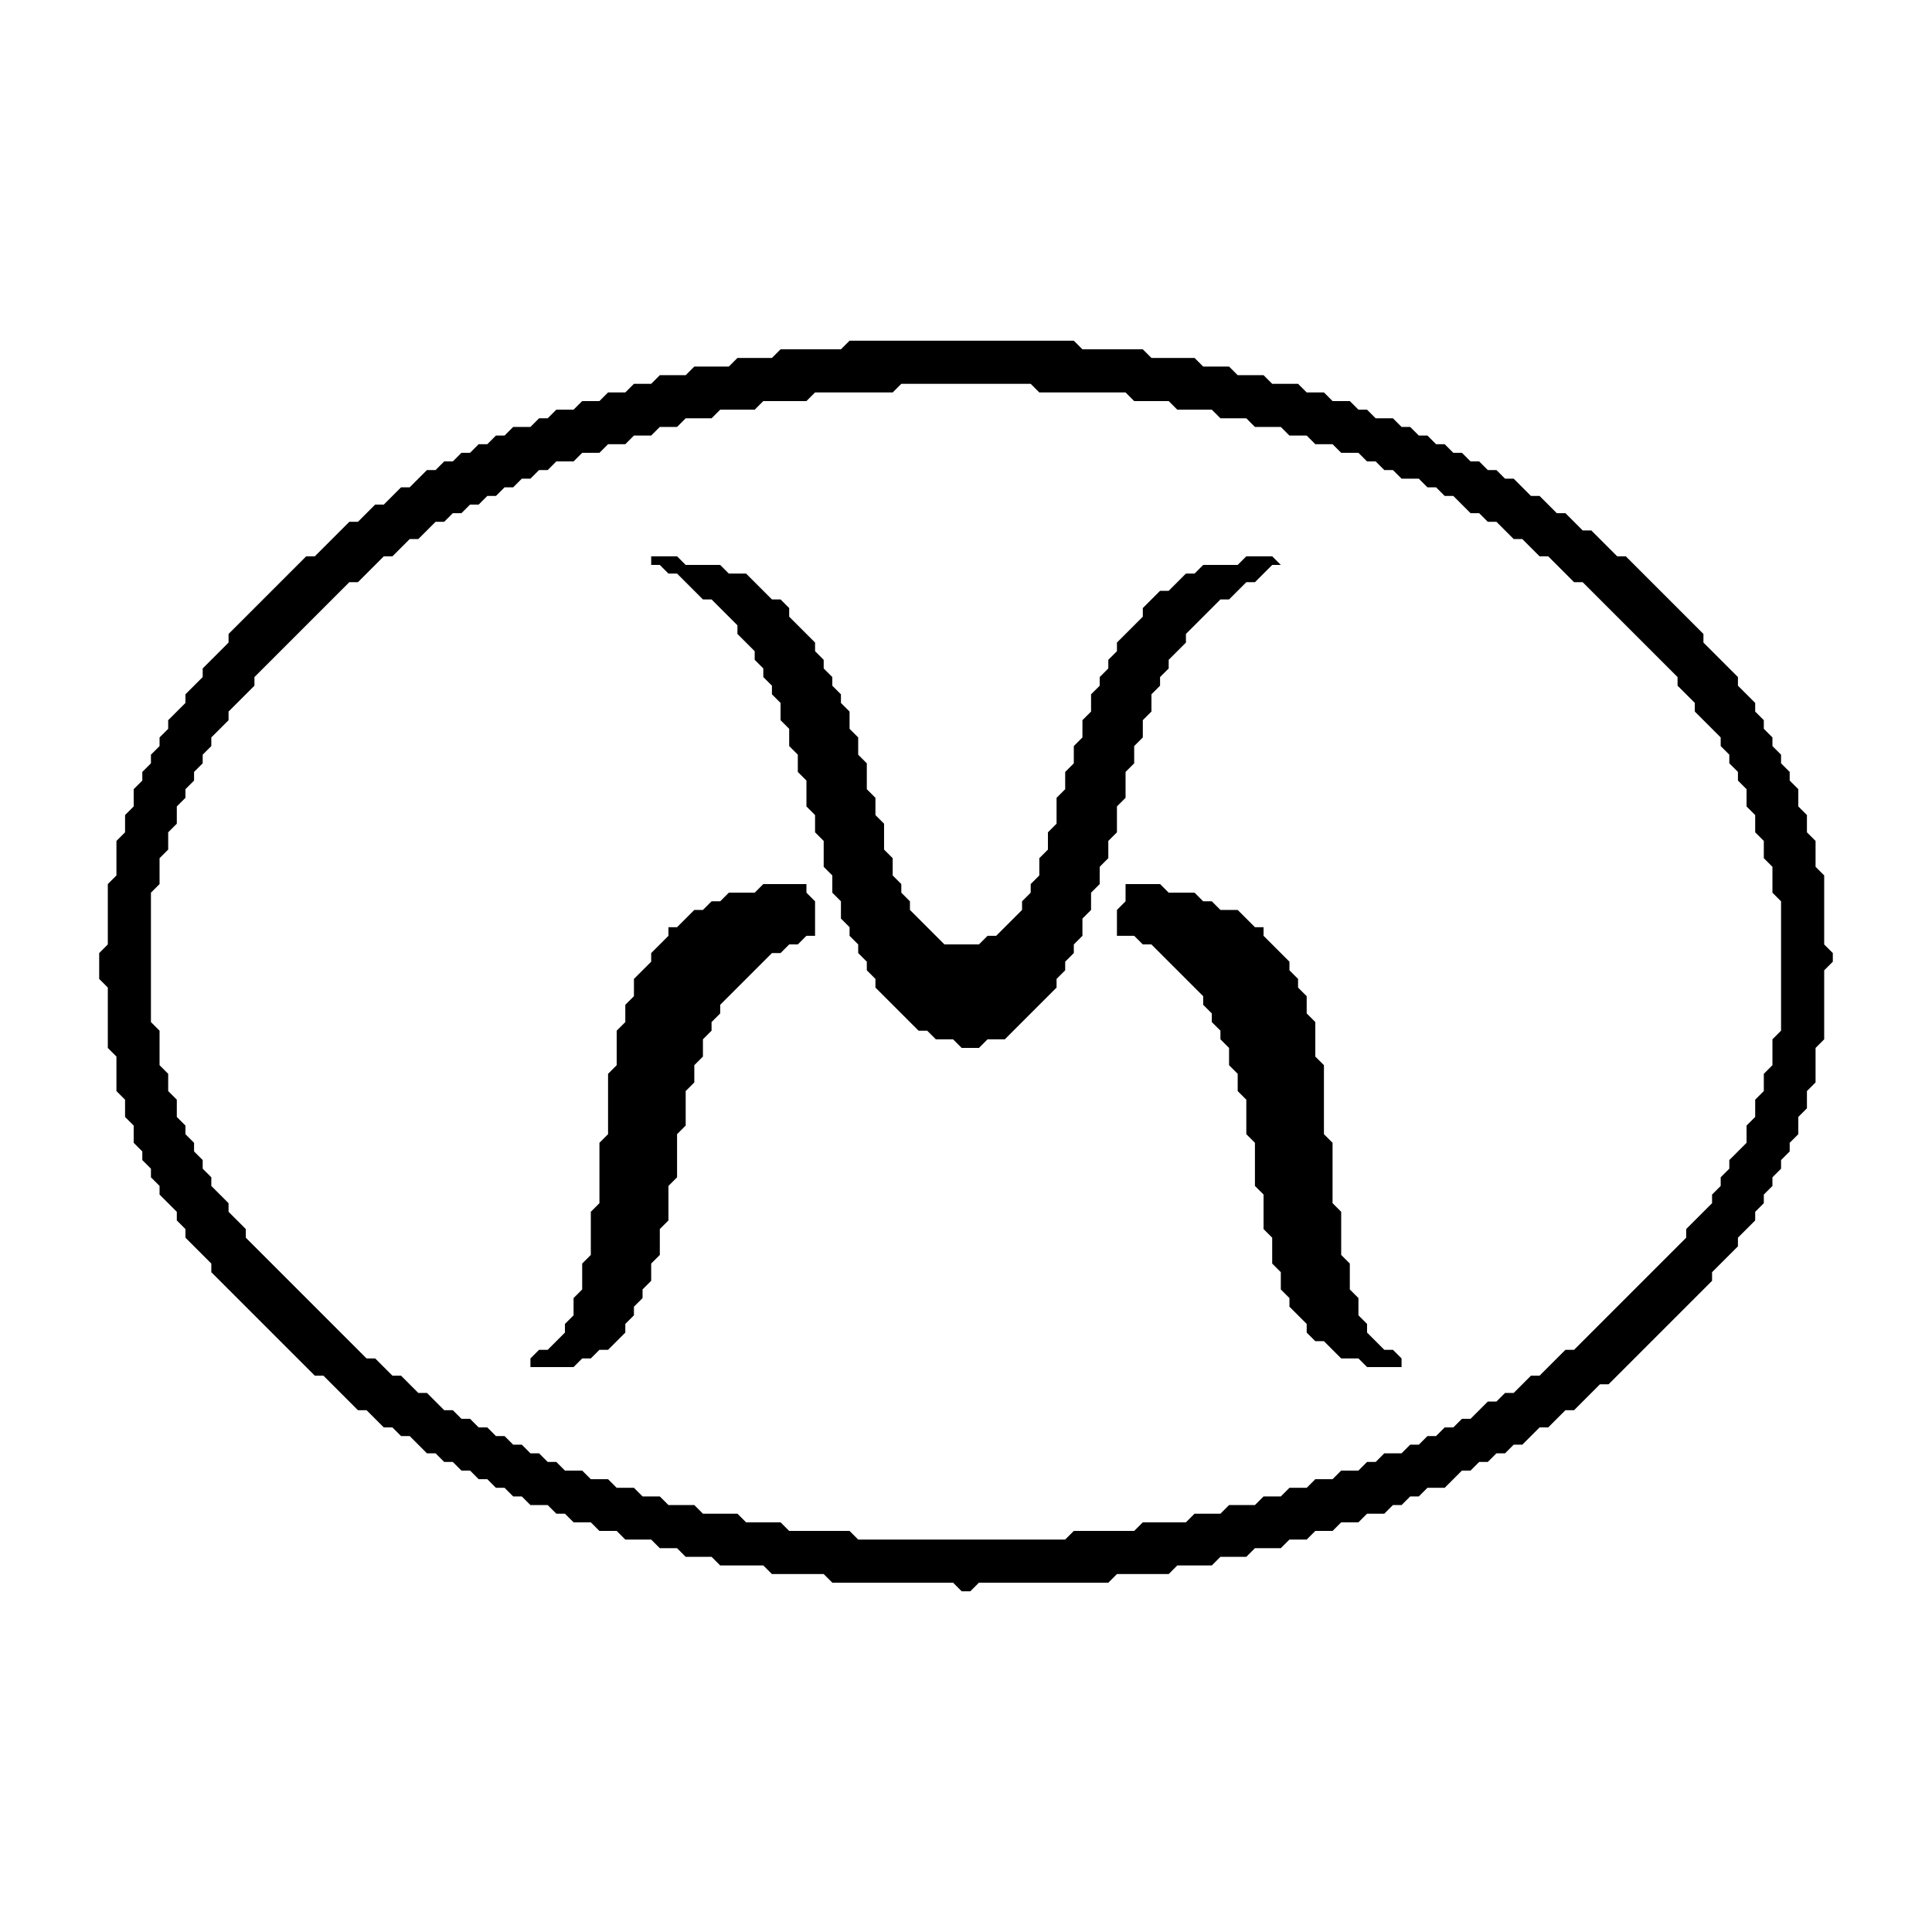
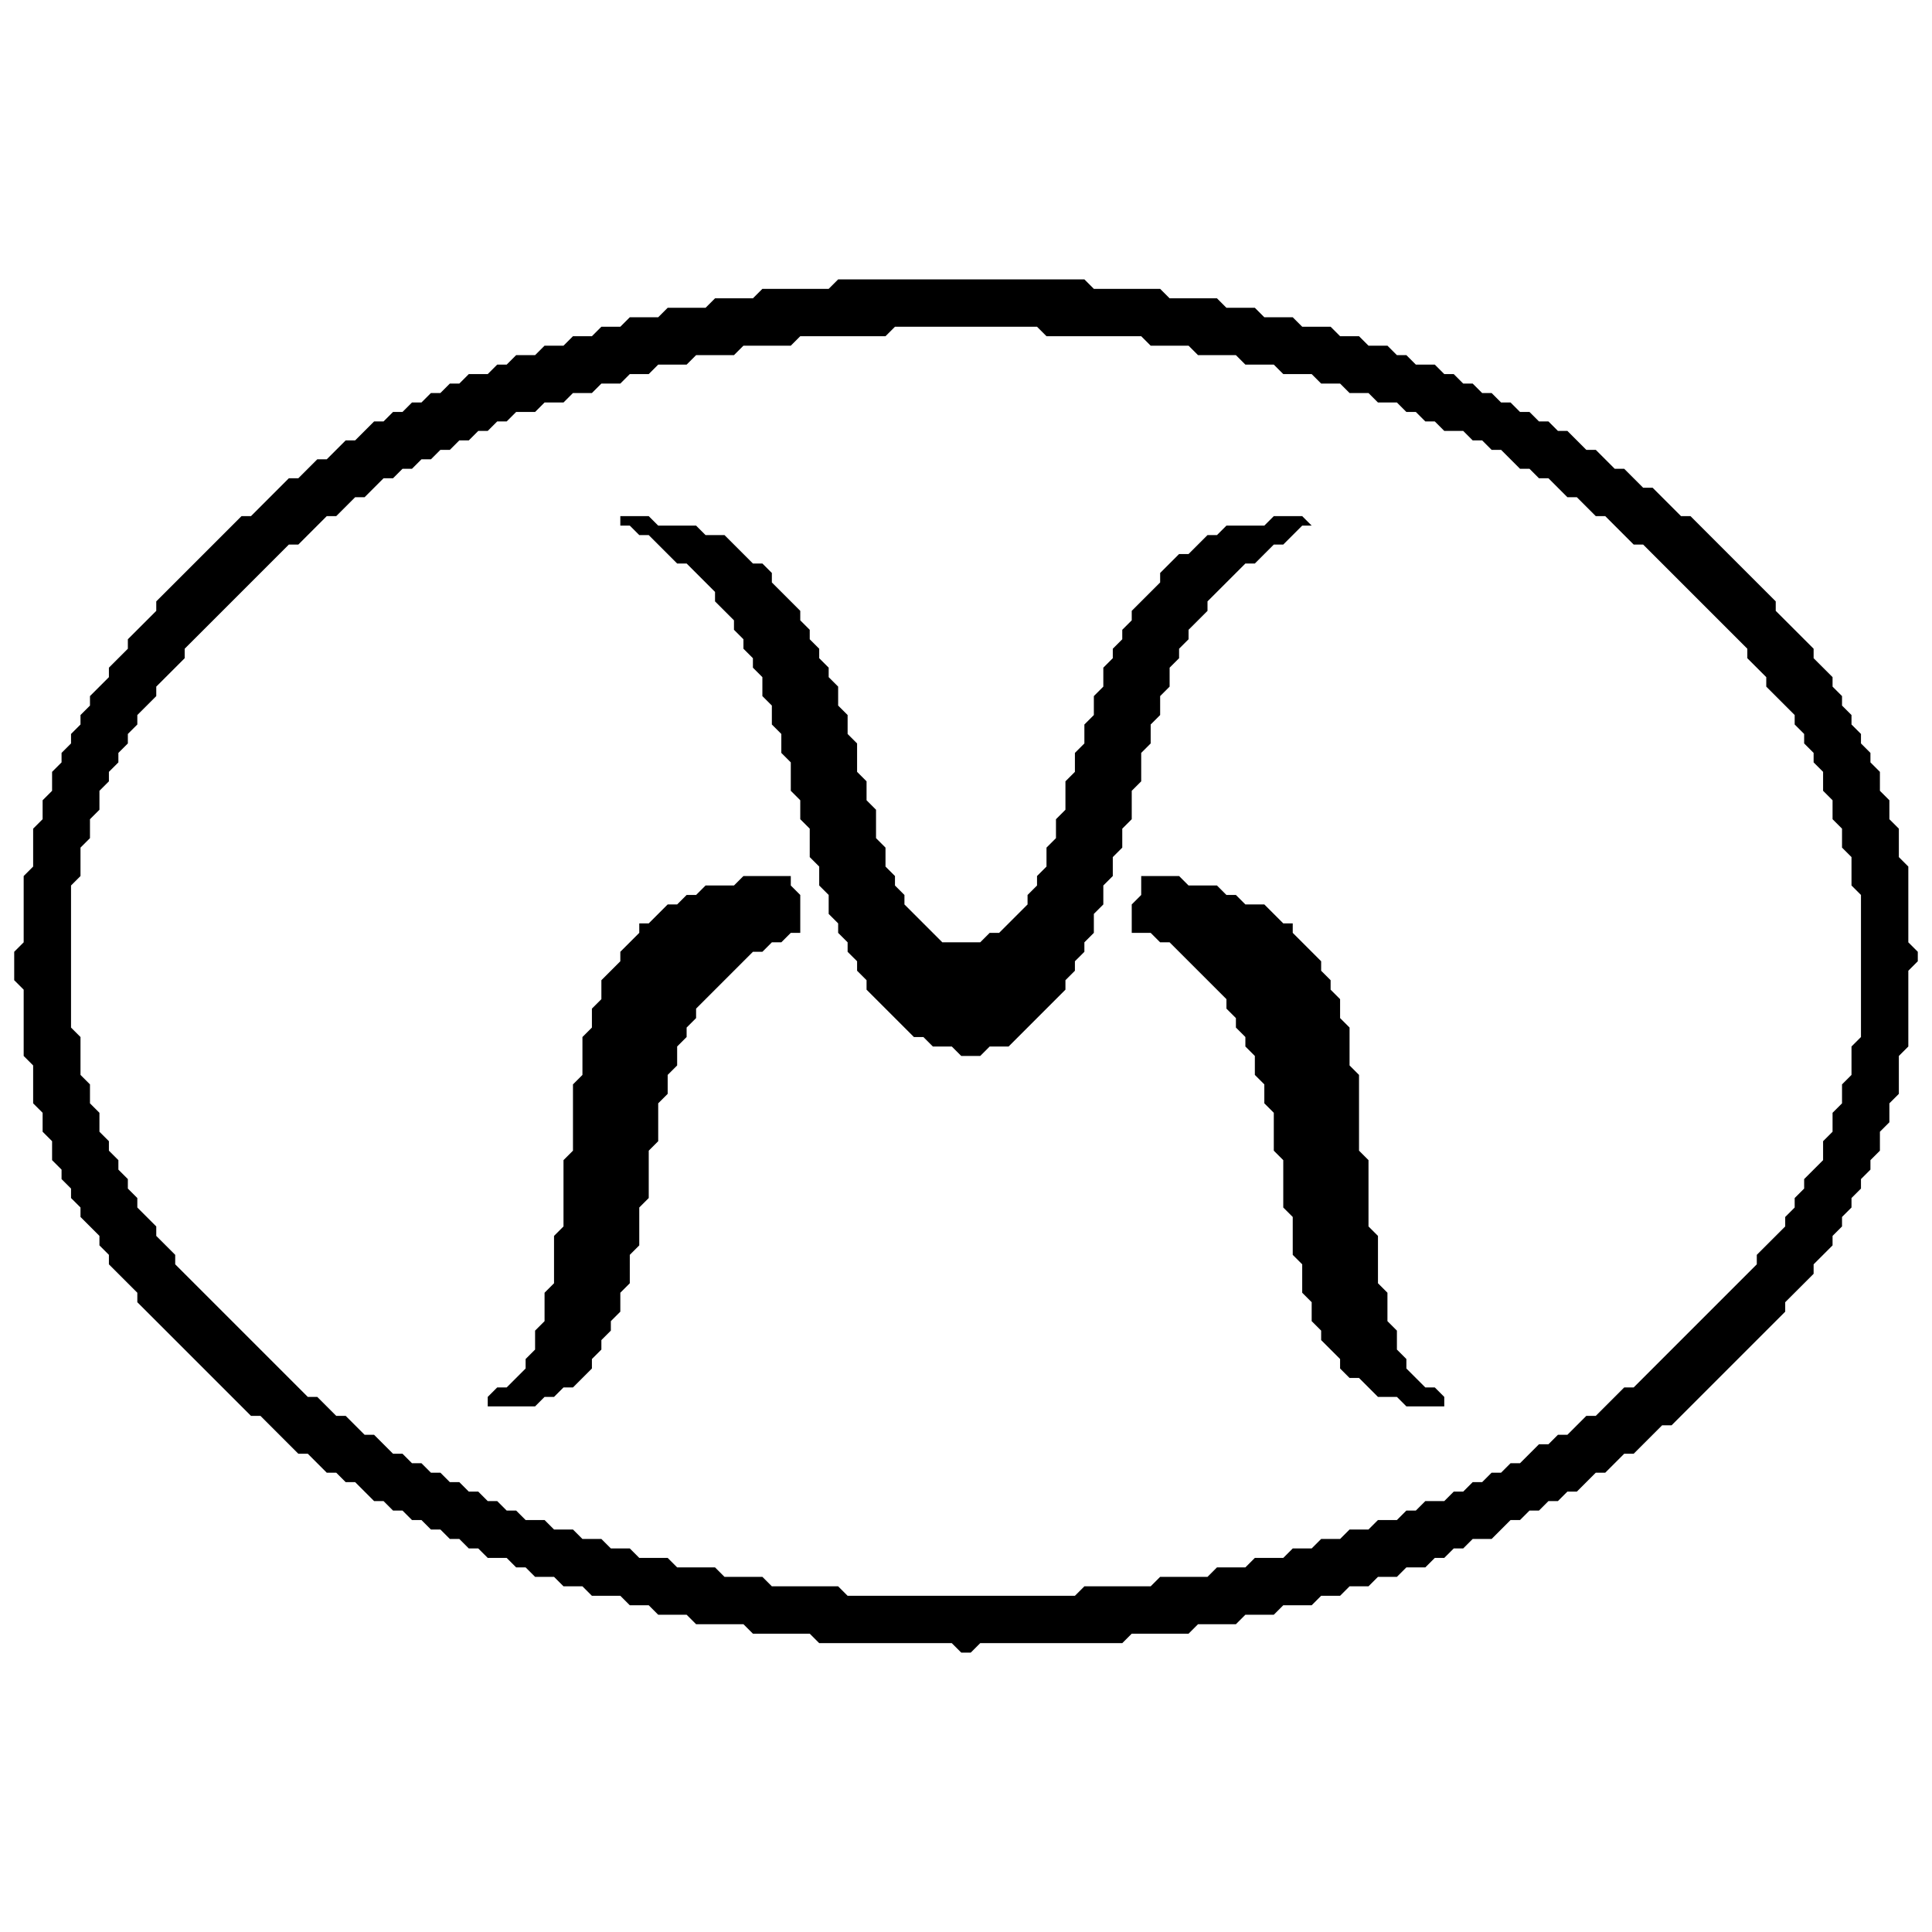
- <svg xmlns="http://www.w3.org/2000/svg" width="224" height="224" viewBox="54.5 64.5 224 224">
+ <svg xmlns="http://www.w3.org/2000/svg" width="204" height="204" viewBox="64.5 74.5 204 204">
  <g fill="black">
    <path d="M 153 104 L 152 105 L 145 105 L 144 106 L 140 106 L 139 107 L 135 107 L 134 108 L 131 108 L 130 109 L 128 109 L 127 110 L 125 110 L 124 111 L 122 111 L 121 112 L 119 112 L 118 113 L 117 113 L 116 114 L 114 114 L 113 115 L 112 115 L 111 116 L 110 116 L 109 117 L 108 117 L 107 118 L 106 118 L 105 119 L 104 119 L 102 121 L 101 121 L 99 123 L 98 123 L 96 125 L 95 125 L 91 129 L 90 129 L 81 138 L 81 139 L 78 142 L 78 143 L 76 145 L 76 146 L 74 148 L 74 149 L 73 150 L 73 151 L 72 152 L 72 153 L 71 154 L 71 155 L 70 156 L 70 158 L 69 159 L 69 161 L 68 162 L 68 166 L 67 167 L 67 174 L 66 175 L 66 178 L 67 179 L 67 186 L 68 187 L 68 191 L 69 192 L 69 194 L 70 195 L 70 197 L 71 198 L 71 199 L 72 200 L 72 201 L 73 202 L 73 203 L 75 205 L 75 206 L 76 207 L 76 208 L 79 211 L 79 212 L 91 224 L 92 224 L 96 228 L 97 228 L 99 230 L 100 230 L 101 231 L 102 231 L 104 233 L 105 233 L 106 234 L 107 234 L 108 235 L 109 235 L 110 236 L 111 236 L 112 237 L 113 237 L 114 238 L 115 238 L 116 239 L 118 239 L 119 240 L 120 240 L 121 241 L 123 241 L 124 242 L 126 242 L 127 243 L 130 243 L 131 244 L 133 244 L 134 245 L 137 245 L 138 246 L 143 246 L 144 247 L 150 247 L 151 248 L 165 248 L 166 249 L 167 249 L 168 248 L 183 248 L 184 247 L 190 247 L 191 246 L 195 246 L 196 245 L 199 245 L 200 244 L 203 244 L 204 243 L 206 243 L 207 242 L 209 242 L 210 241 L 212 241 L 213 240 L 215 240 L 216 239 L 217 239 L 218 238 L 219 238 L 220 237 L 222 237 L 224 235 L 225 235 L 226 234 L 227 234 L 228 233 L 229 233 L 230 232 L 231 232 L 233 230 L 234 230 L 236 228 L 237 228 L 240 225 L 241 225 L 253 213 L 253 212 L 256 209 L 256 208 L 258 206 L 258 205 L 259 204 L 259 203 L 260 202 L 260 201 L 261 200 L 261 199 L 262 198 L 262 197 L 263 196 L 263 194 L 264 193 L 264 191 L 265 190 L 265 186 L 266 185 L 266 177 L 267 176 L 267 175 L 266 174 L 266 166 L 265 165 L 265 162 L 264 161 L 264 159 L 263 158 L 263 156 L 262 155 L 262 154 L 261 153 L 261 152 L 260 151 L 260 150 L 259 149 L 259 148 L 258 147 L 258 146 L 256 144 L 256 143 L 252 139 L 252 138 L 243 129 L 242 129 L 239 126 L 238 126 L 236 124 L 235 124 L 233 122 L 232 122 L 230 120 L 229 120 L 228 119 L 227 119 L 226 118 L 225 118 L 224 117 L 223 117 L 222 116 L 221 116 L 220 115 L 219 115 L 218 114 L 217 114 L 216 113 L 214 113 L 213 112 L 212 112 L 211 111 L 209 111 L 208 110 L 206 110 L 205 109 L 202 109 L 201 108 L 198 108 L 197 107 L 194 107 L 193 106 L 188 106 L 187 105 L 180 105 L 179 104 Z M 158 110 L 159 109 L 174 109 L 175 110 L 185 110 L 186 111 L 190 111 L 191 112 L 195 112 L 196 113 L 199 113 L 200 114 L 203 114 L 204 115 L 206 115 L 207 116 L 209 116 L 210 117 L 212 117 L 213 118 L 214 118 L 215 119 L 216 119 L 217 120 L 219 120 L 220 121 L 221 121 L 222 122 L 223 122 L 225 124 L 226 124 L 227 125 L 228 125 L 230 127 L 231 127 L 233 129 L 234 129 L 237 132 L 238 132 L 249 143 L 249 144 L 251 146 L 251 147 L 254 150 L 254 151 L 255 152 L 255 153 L 256 154 L 256 155 L 257 156 L 257 158 L 258 159 L 258 161 L 259 162 L 259 164 L 260 165 L 260 168 L 261 169 L 261 184 L 260 185 L 260 188 L 259 189 L 259 191 L 258 192 L 258 194 L 257 195 L 257 197 L 255 199 L 255 200 L 254 201 L 254 202 L 253 203 L 253 204 L 250 207 L 250 208 L 237 221 L 236 221 L 233 224 L 232 224 L 230 226 L 229 226 L 228 227 L 227 227 L 225 229 L 224 229 L 223 230 L 222 230 L 221 231 L 220 231 L 219 232 L 218 232 L 217 233 L 215 233 L 214 234 L 213 234 L 212 235 L 210 235 L 209 236 L 207 236 L 206 237 L 204 237 L 203 238 L 201 238 L 200 239 L 197 239 L 196 240 L 193 240 L 192 241 L 187 241 L 186 242 L 179 242 L 178 243 L 154 243 L 153 242 L 146 242 L 145 241 L 141 241 L 140 240 L 136 240 L 135 239 L 132 239 L 131 238 L 129 238 L 128 237 L 126 237 L 125 236 L 123 236 L 122 235 L 120 235 L 119 234 L 118 234 L 117 233 L 116 233 L 115 232 L 114 232 L 113 231 L 112 231 L 111 230 L 110 230 L 109 229 L 108 229 L 107 228 L 106 228 L 104 226 L 103 226 L 101 224 L 100 224 L 98 222 L 97 222 L 83 208 L 83 207 L 81 205 L 81 204 L 79 202 L 79 201 L 78 200 L 78 199 L 77 198 L 77 197 L 76 196 L 76 195 L 75 194 L 75 192 L 74 191 L 74 189 L 73 188 L 73 184 L 72 183 L 72 168 L 73 167 L 73 164 L 74 163 L 74 161 L 75 160 L 75 158 L 76 157 L 76 156 L 77 155 L 77 154 L 78 153 L 78 152 L 79 151 L 79 150 L 81 148 L 81 147 L 84 144 L 84 143 L 95 132 L 96 132 L 99 129 L 100 129 L 102 127 L 103 127 L 105 125 L 106 125 L 107 124 L 108 124 L 109 123 L 110 123 L 111 122 L 112 122 L 113 121 L 114 121 L 115 120 L 116 120 L 117 119 L 118 119 L 119 118 L 121 118 L 122 117 L 124 117 L 125 116 L 127 116 L 128 115 L 130 115 L 131 114 L 133 114 L 134 113 L 137 113 L 138 112 L 142 112 L 143 111 L 148 111 L 149 110 Z M 185 167 L 185 169 L 184 170 L 184 173 L 186 173 L 187 174 L 188 174 L 194 180 L 194 181 L 195 182 L 195 183 L 196 184 L 196 185 L 197 186 L 197 188 L 198 189 L 198 191 L 199 192 L 199 196 L 200 197 L 200 202 L 201 203 L 201 207 L 202 208 L 202 211 L 203 212 L 203 214 L 204 215 L 204 216 L 206 218 L 206 219 L 207 220 L 208 220 L 210 222 L 212 222 L 213 223 L 217 223 L 217 222 L 216 221 L 215 221 L 213 219 L 213 218 L 212 217 L 212 215 L 211 214 L 211 211 L 210 210 L 210 205 L 209 204 L 209 197 L 208 196 L 208 188 L 207 187 L 207 183 L 206 182 L 206 180 L 205 179 L 205 178 L 204 177 L 204 176 L 201 173 L 201 172 L 200 172 L 198 170 L 196 170 L 195 169 L 194 169 L 193 168 L 190 168 L 189 167 Z M 143 167 L 142 168 L 139 168 L 138 169 L 137 169 L 136 170 L 135 170 L 133 172 L 132 172 L 132 173 L 130 175 L 130 176 L 128 178 L 128 180 L 127 181 L 127 183 L 126 184 L 126 188 L 125 189 L 125 196 L 124 197 L 124 204 L 123 205 L 123 210 L 122 211 L 122 214 L 121 215 L 121 217 L 120 218 L 120 219 L 118 221 L 117 221 L 116 222 L 116 223 L 121 223 L 122 222 L 123 222 L 124 221 L 125 221 L 127 219 L 127 218 L 128 217 L 128 216 L 129 215 L 129 214 L 130 213 L 130 211 L 131 210 L 131 207 L 132 206 L 132 202 L 133 201 L 133 196 L 134 195 L 134 191 L 135 190 L 135 188 L 136 187 L 136 185 L 137 184 L 137 183 L 138 182 L 138 181 L 144 175 L 145 175 L 146 174 L 147 174 L 148 173 L 149 173 L 149 169 L 148 168 L 148 167 Z M 130 129 L 130 130 L 131 130 L 132 131 L 133 131 L 136 134 L 137 134 L 140 137 L 140 138 L 142 140 L 142 141 L 143 142 L 143 143 L 144 144 L 144 145 L 145 146 L 145 148 L 146 149 L 146 151 L 147 152 L 147 154 L 148 155 L 148 158 L 149 159 L 149 161 L 150 162 L 150 165 L 151 166 L 151 168 L 152 169 L 152 171 L 153 172 L 153 173 L 154 174 L 154 175 L 155 176 L 155 177 L 156 178 L 156 179 L 161 184 L 162 184 L 163 185 L 165 185 L 166 186 L 168 186 L 169 185 L 171 185 L 177 179 L 177 178 L 178 177 L 178 176 L 179 175 L 179 174 L 180 173 L 180 171 L 181 170 L 181 168 L 182 167 L 182 165 L 183 164 L 183 162 L 184 161 L 184 158 L 185 157 L 185 154 L 186 153 L 186 151 L 187 150 L 187 148 L 188 147 L 188 145 L 189 144 L 189 143 L 190 142 L 190 141 L 192 139 L 192 138 L 196 134 L 197 134 L 199 132 L 200 132 L 202 130 L 203 130 L 202 129 L 199 129 L 198 130 L 194 130 L 193 131 L 192 131 L 190 133 L 189 133 L 187 135 L 187 136 L 184 139 L 184 140 L 183 141 L 183 142 L 182 143 L 182 144 L 181 145 L 181 147 L 180 148 L 180 150 L 179 151 L 179 153 L 178 154 L 178 156 L 177 157 L 177 160 L 176 161 L 176 163 L 175 164 L 175 166 L 174 167 L 174 168 L 173 169 L 173 170 L 170 173 L 169 173 L 168 174 L 164 174 L 160 170 L 160 169 L 159 168 L 159 167 L 158 166 L 158 164 L 157 163 L 157 160 L 156 159 L 156 157 L 155 156 L 155 153 L 154 152 L 154 150 L 153 149 L 153 147 L 152 146 L 152 145 L 151 144 L 151 143 L 150 142 L 150 141 L 149 140 L 149 139 L 146 136 L 146 135 L 145 134 L 144 134 L 141 131 L 139 131 L 138 130 L 134 130 L 133 129 Z " fill-rule="evenodd" />
  </g>
</svg>
